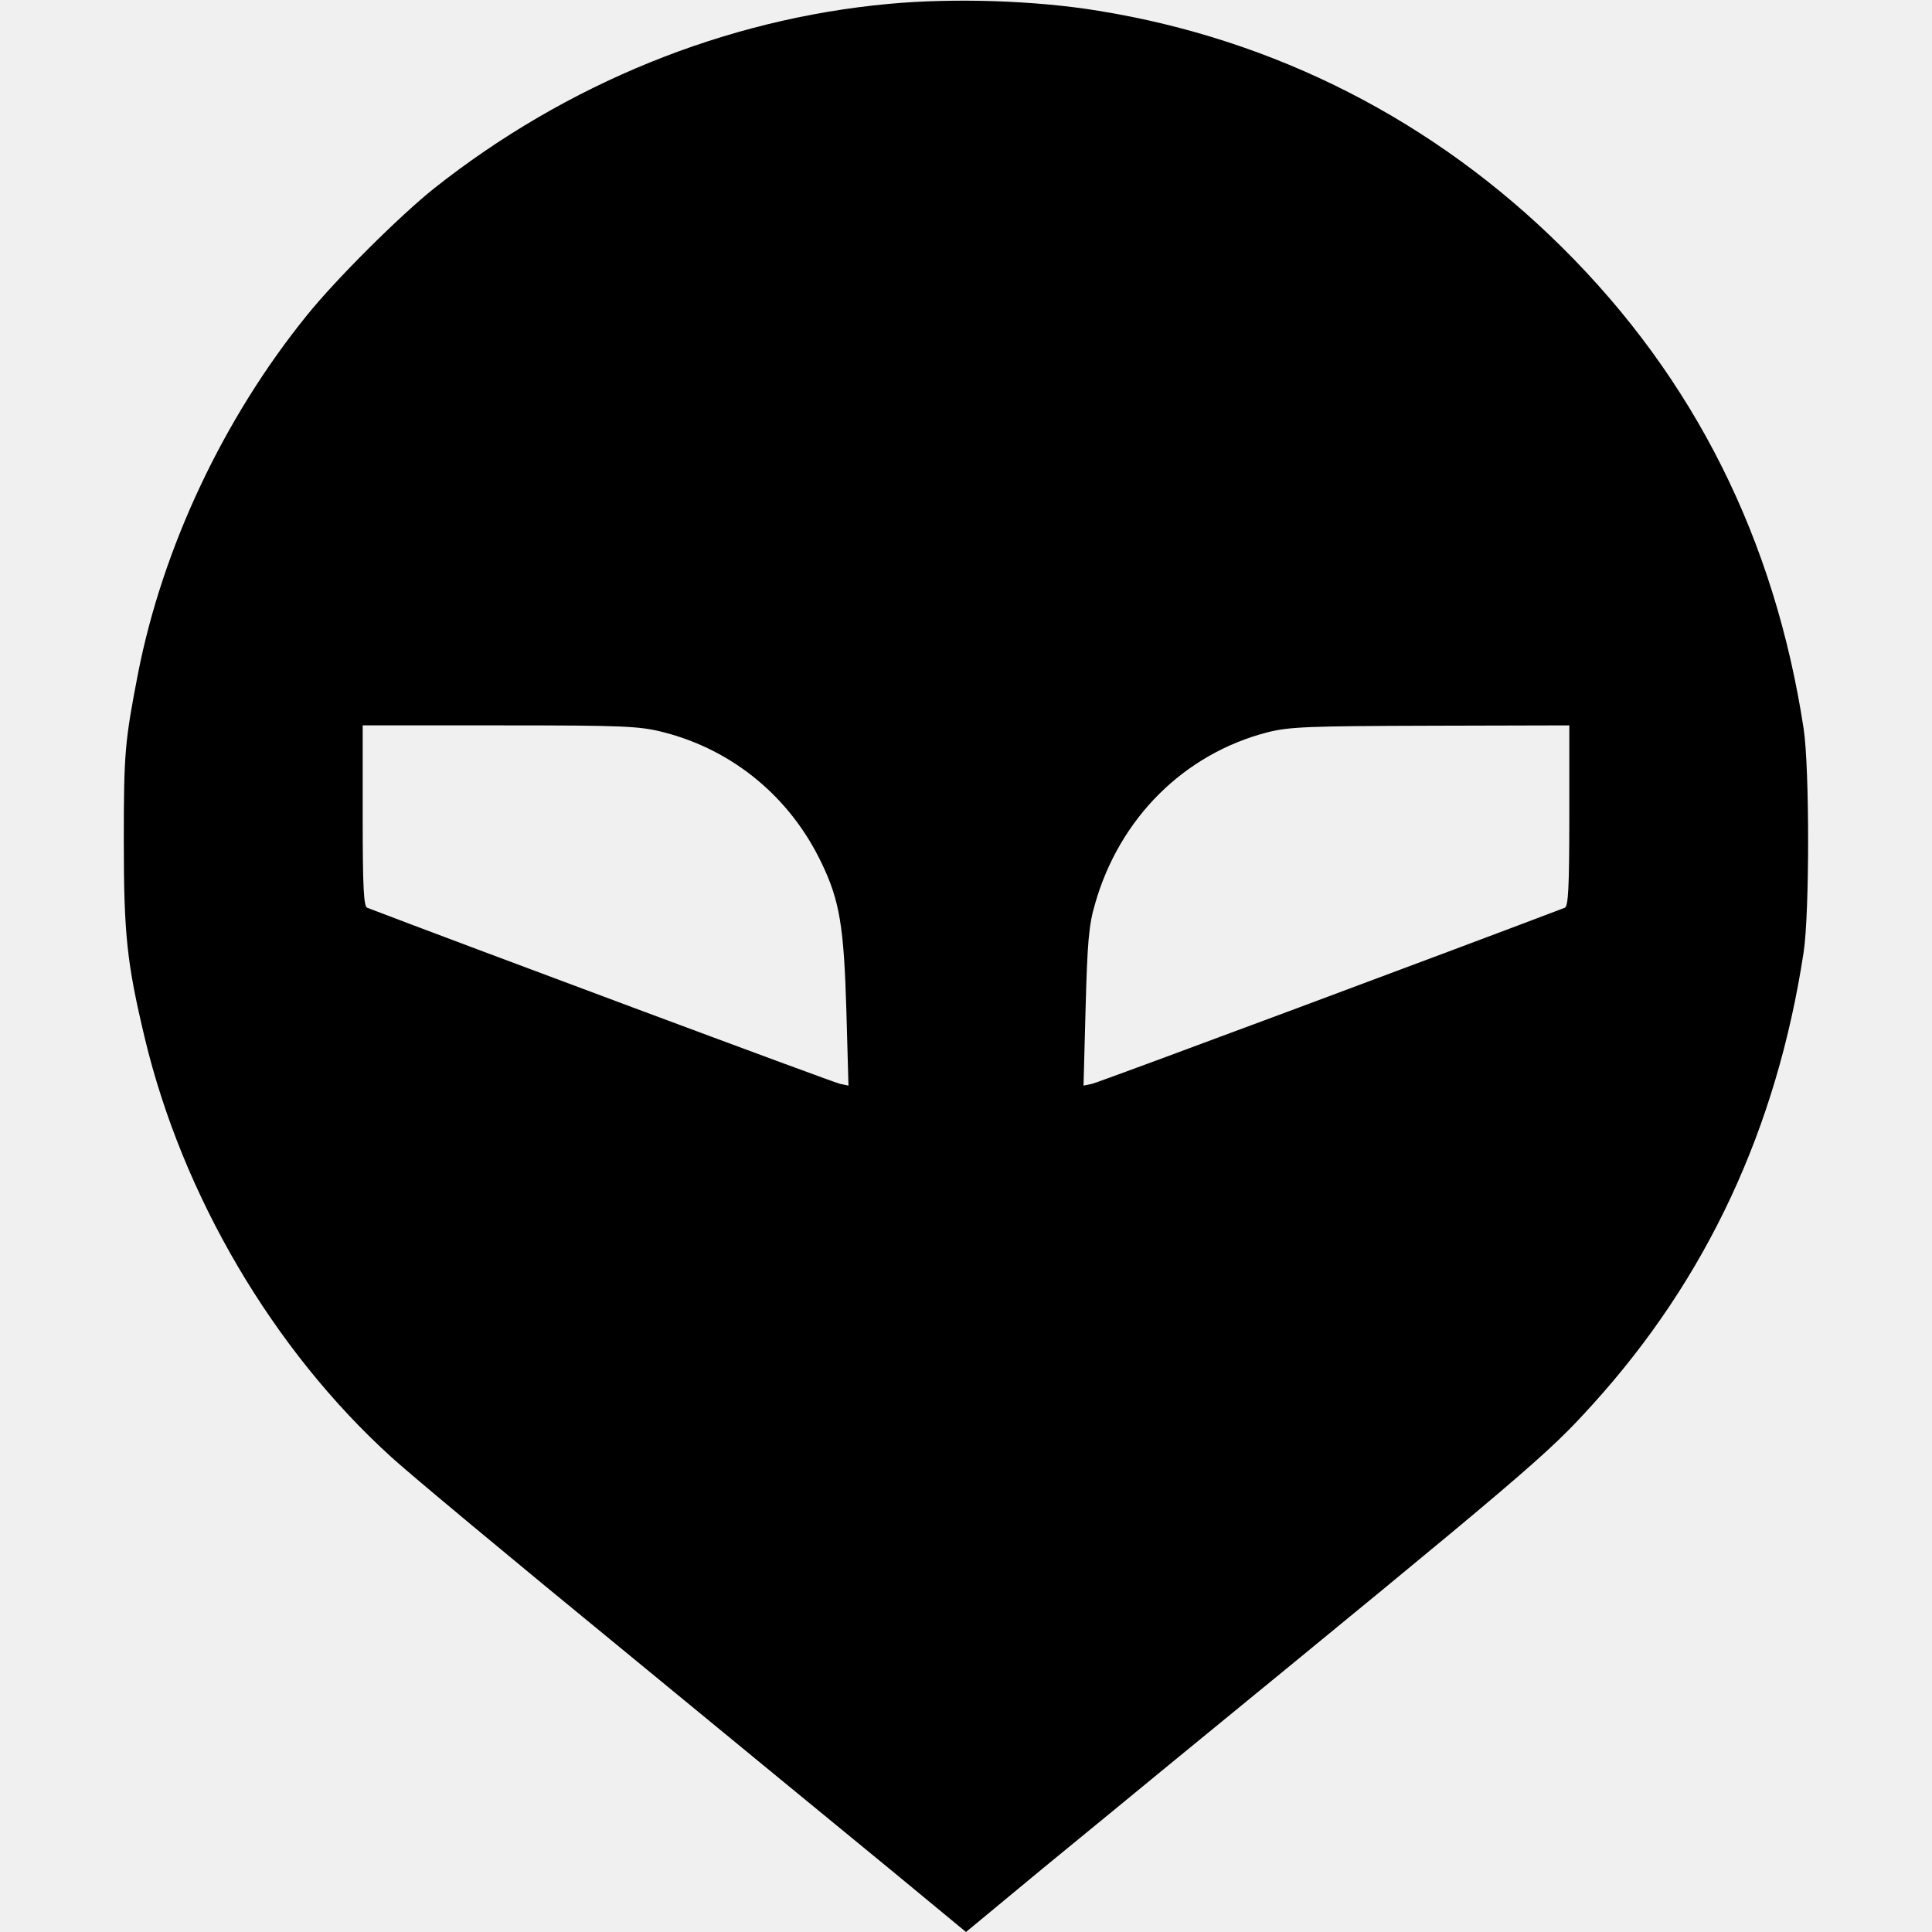
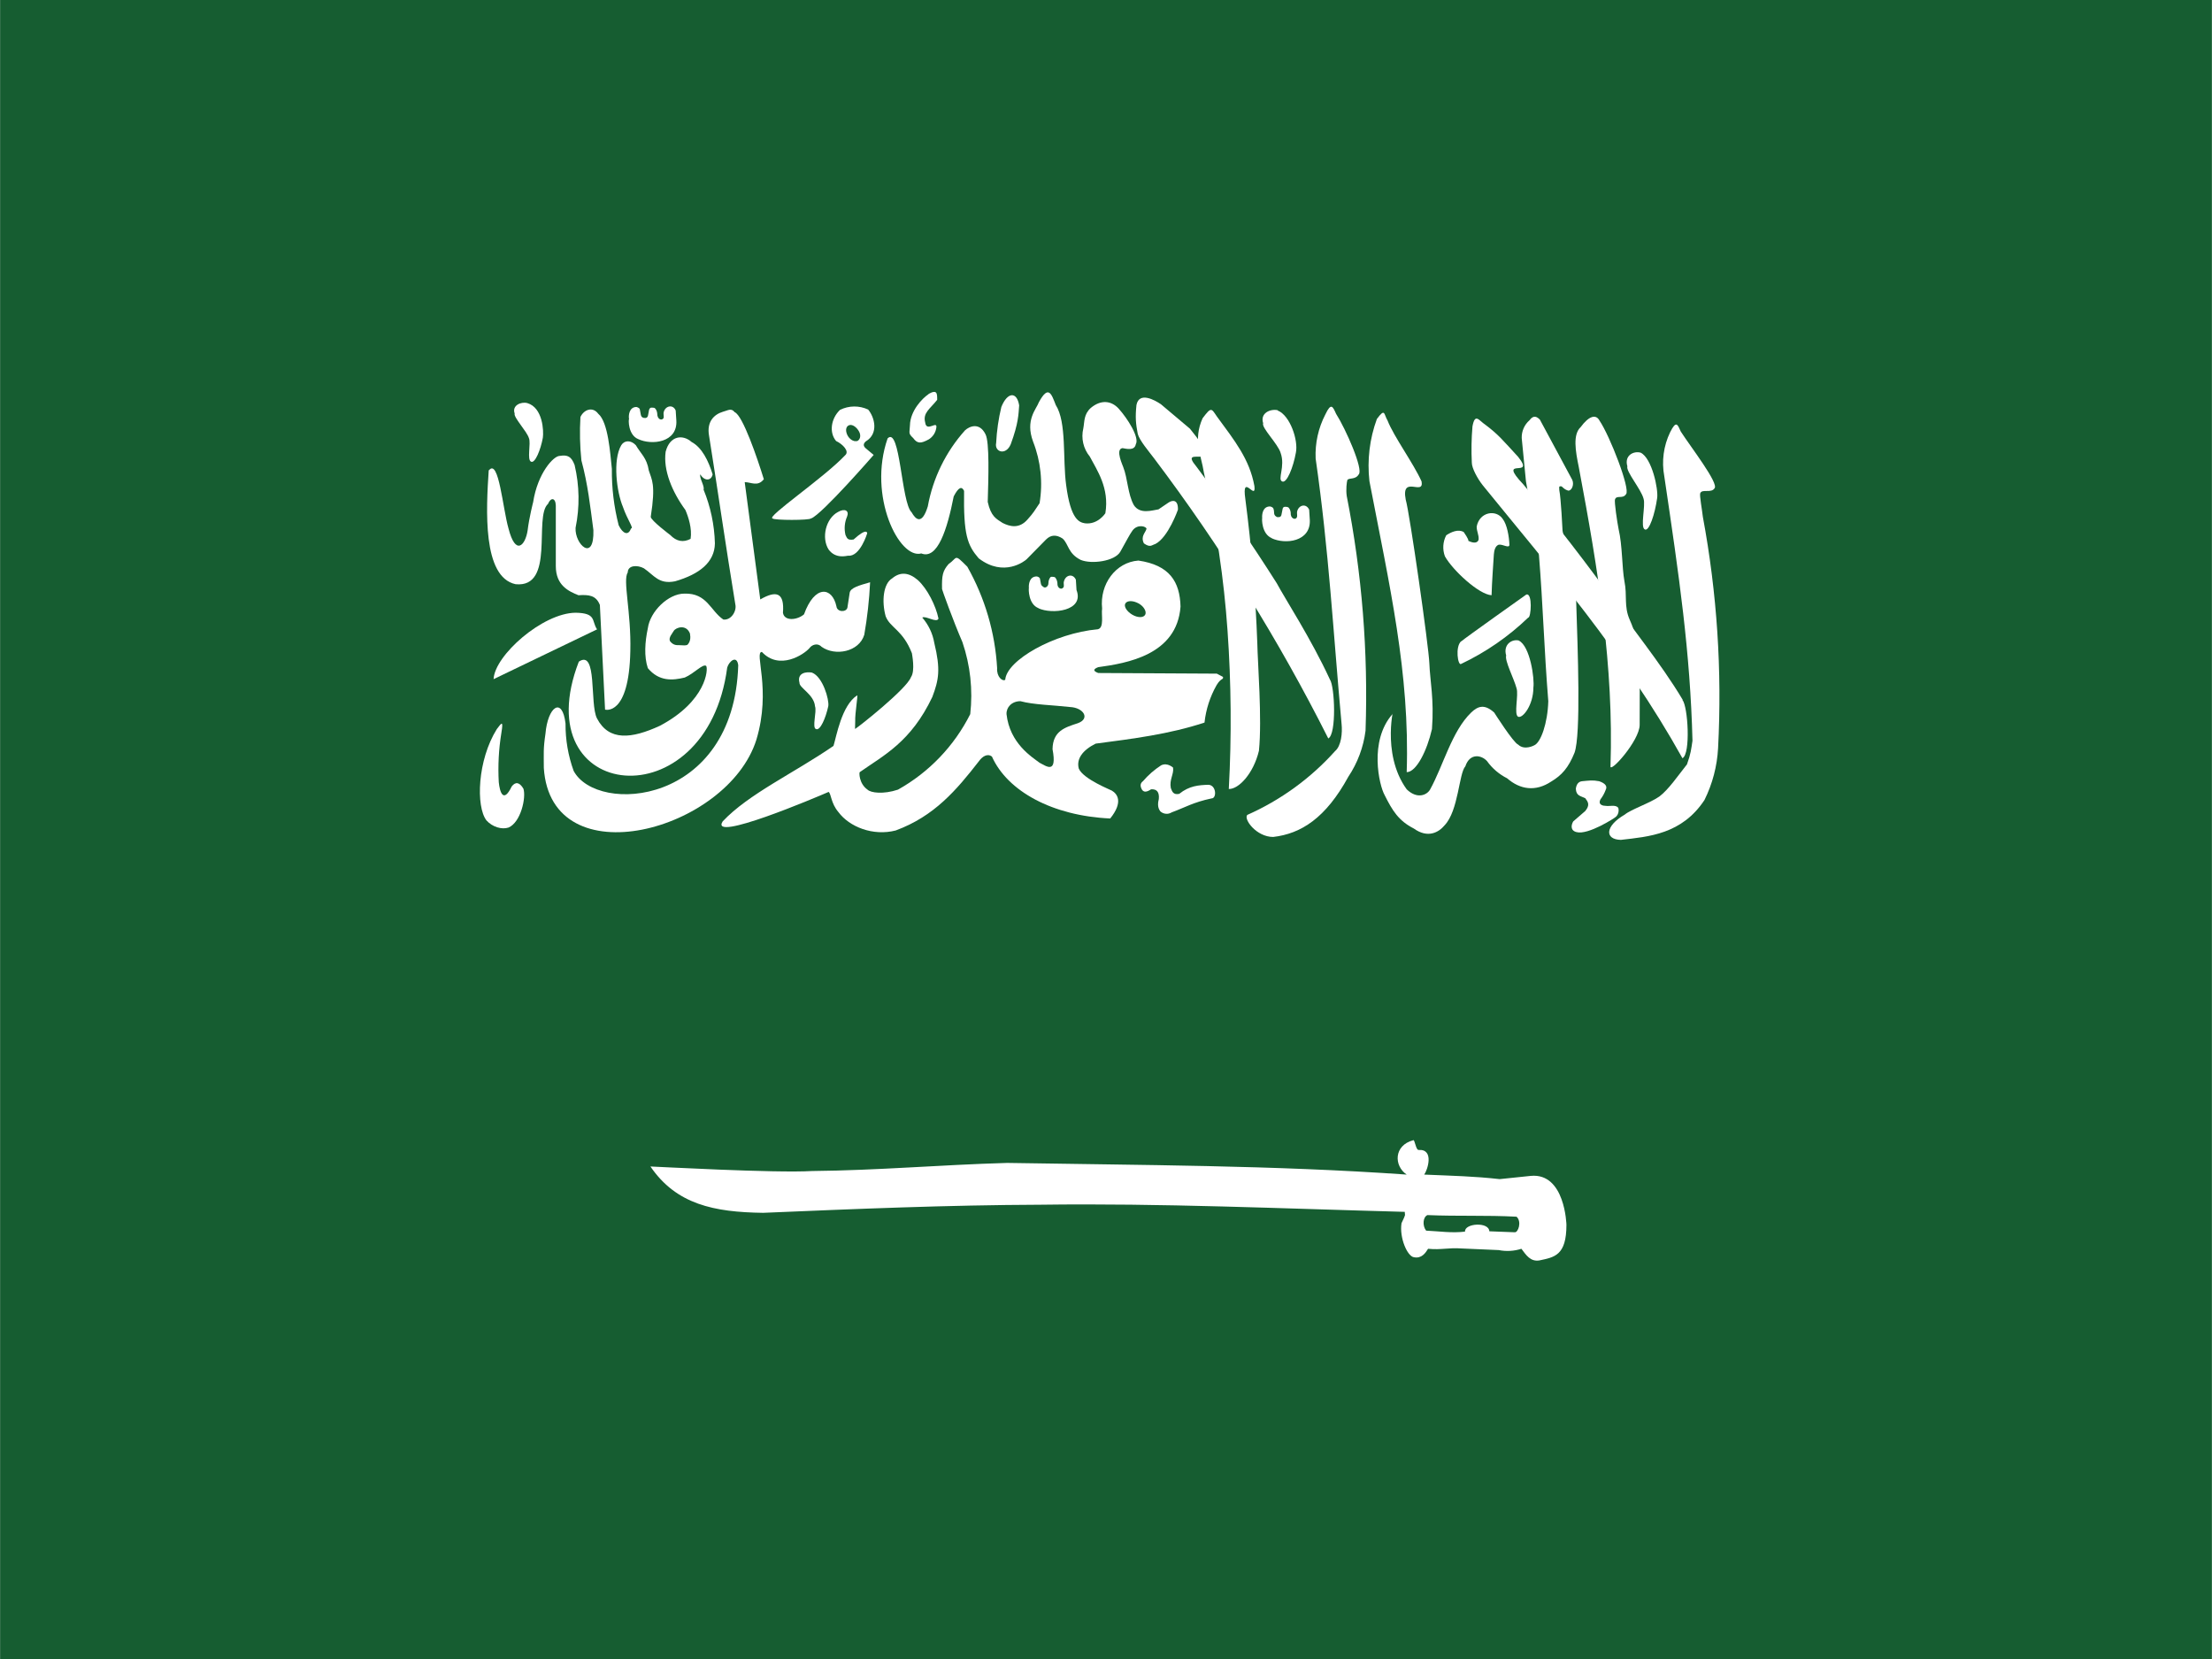
- <svg xmlns="http://www.w3.org/2000/svg" version="1.0" width="554pt" height="554pt" viewBox="0 0 554 554" preserveAspectRatio="xMidYMid meet">
-   <g transform="translate(0,554) scale(0.1,-0.1)" fill="#000000" stroke="none">
-     <path d="M2550 5529 c-470 -43 -926 -229 -1305 -529 -99 -79 -280 -259 -364 -363 -240 -296 -414 -666 -485 -1027 -38 -196 -41 -229 -41 -480 0 -271 9 -352 60 -566 108 -452 368 -895 708 -1203 50 -46 348 -294 662 -551 314 -258 663 -545 778 -639 l207 -171 221 183 c122 100 288 236 368 302 1030 843 1077 883 1209 1029 326 360 527 790 604 1296 17 113 17 527 0 640 -83 544 -314 1005 -692 1380 -367 364 -823 597 -1330 679 -182 30 -416 37 -600 20z m-646 -2089 c198 -51 362 -186 452 -375 52 -108 64 -183 71 -424 l6 -214 -24 5 c-17 3 -1100 407 -1356 505 -10 4 -13 56 -13 264 l0 259 393 0 c359 0 401 -2 471 -20z m2596 -239 c0 -208 -3 -260 -13 -264 -257 -98 -1339 -502 -1356 -505 l-24 -5 6 224 c5 185 9 237 27 297 70 246 255 430 494 492 63 16 116 18 469 19 l397 1 0 -259z" />
+ <svg xmlns="http://www.w3.org/2000/svg" viewBox="0 0 640 480">
+   <defs>
+     <clipPath id="a">
+       <path fill-opacity=".7" d="M-85.3 0h682.6v512H-85.3z" />
+     </clipPath>
+   </defs>
+   <g fill-rule="evenodd" clip-path="url(#a)" transform="translate(80)scale(.9375)">
+     <path fill="#165d31" d="M-128 0h768v512h-768z" />
+     <path fill="#fff" d="M65.5 145.1c-.8 12-2 33 8.3 35.2 12.3 1.2 5.5-20.8 10-24.8.8-2 2.3-2 2.4.5v18.7c0 6 4 7.8 7 9 3.2-.2 5.4 0 6.6 3l1.6 32.3s7.4 2.2 7.8-18.1c.3-12-2.4-21.9-.8-24.2 0-2.3 3-2.4 5-1.3 3.2 2.2 4.6 5 9.6 4 7.6-2.2 12.2-5.9 12.3-11.7a47 47 0 0 0-3.5-16.6c.4-1-1.4-3.7-1-4.7 1.3 2.2 3.4 2 3.8 0-1.3-4.2-3.3-8.3-6.5-10-2.7-2.4-6.7-2-8 3-.8 5.7 2 12.4 6.1 18 .9 2.1 2.1 5.7 1.6 8.9q-3.4 1.8-6.3-1.2s-6-4.5-6-5.6c1.6-10.2.3-11.4-.6-14.3-.6-3.9-2.5-5.2-4-7.8-1.5-1.6-3.5-1.6-4.5 0-2.7 4.6-1.4 14.5.5 19 1.4 4.1 3.5 6.7 2.5 6.7-.8 2.3-2.5 1.7-3.8-1a67 67 0 0 1-2.1-17.4c-.5-4.6-1.1-14.4-4.2-17-1.8-2.4-4.5-1.2-5.5 1a82 82 0 0 0 .3 13.4c2 7.4 2.7 14 3.7 21.5.3 10.1-5.8 4.4-5.5-.7a45 45 0 0 0-.3-19.4c-1-2.6-2.1-3.2-4.6-2.8-1.9 0-6.8 5.3-8.2 14.3 0 0-1.2 4.6-1.7 8.7-.7 4.6-3.7 8-5.9-.6-1.8-6.3-3-21.6-6-18z" />
+     <path fill="#fff" d="m99 194.2-32 15.4c.3-7.3 15.1-20.4 25.3-20.5 6.5.1 4.9 2.5 6.6 5.1z" />
+     <path fill="#fff" d="M93.3 204.2c-16.8 43.5 39.5 49.6 45.8 1.8.6-2 3-3.9 3.4-.7-1.3 43.3-43.6 46.2-50.8 32.6a42 42 0 0 1-2.5-14.6c-1-8.5-5.5-5.2-6.2 3.2-.7 4.7-.5 6-.5 10.5 2.2 34.2 56.7 19.5 65.6-8.7 4.7-15.6-.8-27.1 1.7-27.1 5.4 5.8 13 .8 14.7-1.2.7-1 2.5-1.7 3.7-.4 4.2 3 11.6 1.6 13.2-3.7q1.4-8 1.8-16.2c-3.5 1-6 1.7-6.3 3.2l-.7 4.6c-.3 1.5-3.2 1.5-3.4-.4-1.3-6-6.7-6.7-10 2.5-2.1 1.8-6.1 2.2-6.5-.5.5-6.2-2-7-7-4.1l-4.8-36.2c2 0 4 1.5 5.9-.9-2-6.5-6.5-19.7-9-20.7-1.1-1.4-2.1-.5-3.7-.1-2.6.8-5 3-4.2 7.4 3 18.8 5 33.1 8.1 52 .5 2.1-1.3 5-3.7 4.7-4-2.7-5-8.2-12-8-5 0-10.6 5.5-11.3 10.7-.9 4.2-1.2 8.7 0 12.3 3.5 4.2 7.7 3.8 11.4 2.9 3-1.3 5.5-4.3 6.6-3.6.7.9.1 10.9-14.3 18.5-8.7 4-15.7 4.8-19.4-2.3-2.3-4.5.2-21.4-5.6-17.5" />
+     <path fill="#fff" d="M165 160c3.3-1.2 19.3-19.6 19.3-19.6l-2.4-2q-1.3-1.1 0-2.2c4-2.4 2.7-7.4.7-9.8a10 10 0 0 0-8.7.1c-2.8 2.7-3.4 7-1.2 9.6 2.1 1 4.2 3.2 2.8 4.4-6.6 7-24.5 19.1-22.4 19.5.4.6 11.5.6 11.8 0zm-97 65c-6 9.6-6.5 23.9-3.2 28.2 1.8 2 4.7 2.9 6.8 2.2 3.8-1.6 5.5-9.3 4.6-12q-1.8-3-3.6-.7c-2.6 5.4-3.7 1.7-4-1.3a70 70 0 0 1 .8-15.2c.7-4.2 0-3-1.4-1.2m257.1-15.3c-5.8-12.6-13.9-25-16.4-29.7a558 558 0 0 0-24.8-36c-6.2-7.4 10.2 3.1-2-11.7l-8.9-7.5c-2-1.4-6.8-4-7.6.2-.4 3.8-.2 5.8.4 8.9.5 2 3.5 5.5 5 7.5a565 565 0 0 1 53.8 86.5c2.6-1.3 2-16.1.5-18.2" />
+     <path fill="#fff" d="M299.6 251.5c-1.2 1.3 2.8 6.8 8 6.8 8.6-1 16.2-5.8 23.2-18.6a33 33 0 0 0 5.3-14.2 317 317 0 0 0-5.8-72.4c-.3-2 0-4.4.2-5 .6-.7 2.5 0 3.5-1.7 1.5-1.5-4-14-7-18.7-1-2.2-1.5-3.6-3.3.2a27 27 0 0 0-3 13.6c4.1 28.5 5.4 53.4 8 81.9.3 2.8-.1 6.8-2 8.4a80 80 0 0 1-27.1 19.7m116.5-.1c-6.2 3.6-6.2 7.7-1.2 7.8 8.6-1 18.8-1.7 25.8-12.3a41 41 0 0 0 4.2-16 303 303 0 0 0-4.7-71.4c-.2-2-1.1-6.7-.8-7.3.6-1.4 3.4.1 4.4-1.5 1.4-1.5-7.3-12.7-10.4-17.5-1-2.2-1.4-3.6-3.3.2a22 22 0 0 0-1.8 13.6c4.6 31 8 54.2 8.7 81.6-.4 2.6-.5 4-1.7 7.3-2.7 3.4-5.7 7.8-8.5 9.9-2.8 2-8.8 4-10.7 5.6" />
+     <path fill="#fff" d="M420.7 223.7q.1-10.9-.1-19a34 34 0 0 0-3-13.5c-1.8-4.1-.7-7.4-1.6-11.8-.8-4.4-.6-11-1.8-16.1-.4-2-1.4-8.5-1.1-9.2.5-1.4 2.4 0 3.4-1.6 1.4-1.5-5-18-8.2-22.7-1.1-2.1-3.3-1.4-5.8 2-2.5 2.3-1.6 7.4-.6 12.3 6.1 32.3 10.8 61.6 9.8 92.3-.4 2.6 9-7.8 9-12.7m-45.7-40c-3.9-.2-12-7.7-14.4-12a8 8 0 0 1 .4-6.5c1.5-1 3.7-2 5.4-1 0 0 1.7 2.4 1.4 2.7 2 1 3 .5 3.2-.4.1-1.5-.6-2.4-.6-4 .9-4.6 6-5.3 8-2.4 1.4 1.8 2 5.5 2.1 8 0 1.3-2-.2-3.3 0-1.1.4-1.4 1.8-1.5 3-.2 3.3-.6 8.6-.7 12.5zm-71.8 48c1-9.8-.4-27.3-.5-33.1A477 477 0 0 0 299 154c-1.2-8.4 3.4.9 2.8-4-1.5-8.3-6.1-14-11.6-21.5-1.7-2.5-1.7-3-4.4.6-3 6.7-.4 11.4.4 16.7 3.9 17.2 6.2 33 7.3 48.7a393 393 0 0 1 .4 49c3 .1 7.6-4.7 9.3-11.8" />
+     <path fill="#fff" d="M434 216c-6.9-11.6-17.2-24-20-28.7a658 658 0 0 0-29.2-37.8c-8.5-9 4-1.5-1.6-8.5-4.7-5.1-6-6.8-10.1-9.9-2-1.3-3.2-3.8-4 .5a83 83 0 0 0-.2 11.2c0 1.7 1.8 5 3.4 7 20.7 25.5 43.4 51.5 61.6 84.2 2.6-1.3 1.7-16 0-18z" />
+     <path fill="#165d31" d="M122.6 194.7c-.5.9-1.6 2-1.2 3.1q1 1.4 2.6 1.3c1.1 0 2.7.3 3-.3q1-1.2.6-3.3c-1.2-3-4.4-1.8-5-.8" />
+     <path fill="#fff" d="M354.2 362.5c9.2.4 15.2.5 23.3 1.4l9.6-1c10.6-1 11 15.1 11 15.1 0 9.5-3.7 10-8.4 11-2.7.4-4-1.6-5.5-3.6a14 14 0 0 1-7 .4l-11.5-.5c-4-.3-6.2.5-10.3.1-.8 1.3-2 3.1-4.4 2.6-2-.3-4.5-6-3.8-10.5 1.5-3.2 1-2.1 1-3.5-37.6-1-75.5-2.7-112.3-2.2-28.8.1-57.2 1.3-85.7 2.5-15.2-.2-26.8-2.6-34.8-14.3.8 0 38.8 2.1 49.9 1.4 20.5-.2 39.3-1.9 60.2-2.5 41.2.7 82.1.7 123.3 3.6-4-2.7-4-9 2-10.6.5-.4.8 3.1 1.7 3 4.9-.3 2.7 6.3 1.7 7.6M188.6 135.3c-6.2 17.8 3.6 37.4 10.4 35.5 5 2 8-7.4 10-17.6 1.5-2.9 2.5-3.2 3.2-1.7-.2 13.6 1 16.7 4.5 20.8 7.8 6 14.3.8 14.8.3l6-6.1q2.2-2.2 5.1-.3c1.9 1.7 1.6 4.6 5.6 6.6 3.4 1.4 10.5.4 12.2-2.5 2.2-3.9 2.8-5.2 3.8-6.6 1.6-2.1 4.3-1.2 4.3-.5-.3 1.2-1.9 2.3-.8 4.5 2 1.4 2.4.5 3.5.2 4-2 7-10.6 7-10.6.1-3.2-1.7-3-2.9-2.2l-3.1 2.1c-2 .3-5.7 1.6-7.6-1.3-1.9-3.4-1.9-8.3-3.3-11.8 0-.2-2.6-5.5-.2-5.8 1.2.2 3.7.9 4.1-1.2 1.2-2.1-2.6-8-5.3-11-2.3-2.5-5.5-2.8-8.6-.2-2.2 2-1.9 4.2-2.3 6.3a10 10 0 0 0 2 8.7c2.2 4.2 6.1 9.7 4.8 17.5 0 0-2.3 3.6-6.3 3.1-1.7-.3-4.4-1-5.8-11.8-1.1-8 .2-19.4-3.2-24.7-1.3-3.3-2.2-6.4-5.2-.9-.8 2.2-4.3 5.5-1.8 12.2a36 36 0 0 1 2 19c-1.5 2.2-1.8 2.9-3.7 5-2.6 3-5.5 2.2-7.7 1.1-2-1.3-3.6-2-4.6-6.5.2-7 .6-18.5-.7-20.9-1.9-3.8-5-2.4-6.3-1.2a48 48 0 0 0-11.5 23.5c-1.8 5.8-3.7 4.1-5 1.8-3.2-3-3.5-26.7-7.4-22.8" />
+     <path fill="#fff" d="M207.4 174.1c2.9-2 1.6-3.4 5.8.8a72 72 0 0 1 9.2 31.3c-.2 2.6 1.6 4.2 2.5 3.6.4-6 15.1-14.4 28.6-15.6 2-.5 1-4.4 1.3-6.4-.8-7.5 4.2-14.3 11.2-14.8 9.6 1.4 12.8 6.5 13 14.2-1.1 15-16.7 17.5-25.4 18.7-1.3.5-1.9 1.1 0 1.8l36.6.2 1.9 1c.2 1-.6.2-2 2.6a30 30 0 0 0-3.7 11.5c-10.9 3.6-22.2 5-33.6 6.5-4 2-6 4.7-5.2 7.7 1.4 3.3 10.2 6.7 10.2 6.8 1.7 1 3.6 3.5-.5 8.6-17.8-.8-31.7-8.4-36.5-19.1-1.4-1.1-3 0-4 1.4-7 9-13.8 17-25.7 21.4-7 1.8-14.3-1.1-17.7-5.7-2.3-2.7-2.2-5.6-3-6.2-3.9 1.7-36.9 15.7-32.7 9.1 8-8.5 22-14.9 34.2-23.3.9-2.9 2.5-12.5 7.3-15.6.3 0-.7 5.6-.6 8 0 2-.2 2.7.2 2.2.9-.5 15.7-12.2 17-15.8 1.4-2 .3-7.2.3-7.4-2.8-7.2-6.7-7.8-8.1-11.4-1.3-4.7-.7-10.1 2-11.7q3.7-3.1 7.9.5c3 2.7 5.6 8 6.4 11.9-.5 1.5-4-1-5-.3a16 16 0 0 1 3.7 7.8c2 8.2 1.4 11.4-.6 16.7-6.6 13.9-15 18-22.4 23.2-.2 0-.3 3.5 2.4 5.4 1 1 4.9 1.5 9.4 0a55 55 0 0 0 22.3-23.3 51 51 0 0 0-2.4-22.2c-2.9-6.7-6.3-16.2-6.3-16.4-.1-4.2.2-5.6 2-7.7m-95.8-38.6c4.2 2 12.2 1.1 11.8-5.7l-.2-3.1c-.8-2-3.2-1.5-3.7.5-.2.7.3 1.8-.3 2.1-.4.4-1.7.2-1.7-1.7q-.1-1-.7-1.6-.2-.2-.9-.2c-.6 0-.6.1-.9.6l-.3 1.6q-.1.9-.8 1c-.6 0-.5 0-1-.2q-.4-.3-.5-1l-.3-1.6q-.3-.4-1-.6c-2.3 0-2.5 2.7-2.3 3.7-.2.2-.3 4.9 2.8 6.2" />
+     <path fill="#fff" d="M235.1 187.7c4.2 2 14.3.9 11.8-5.6l-.2-3.2c-.9-2-3.2-1.5-3.7.6-.2.6.3 1.7-.4 2-.3.4-1.7.2-1.6-1.6q-.1-1-.7-1.7-.3-.2-1-.2c-.5 0-.5.2-.8.7q-.3.7-.3 1.6-.2.8-.9 1c-.5 0-.4 0-.8-.3q-.5-.3-.6-.9l-.3-1.6q-.3-.5-1-.6c-2.3 0-2.5 2.6-2.4 3.6-.1.2-.2 5 3 6.2zm72-21.6c4.2 2 12.1 1.1 11.8-5.6l-.2-3.2c-.9-2-3.2-1.5-3.7.5-.2.7.3 1.8-.4 2.2-.3.3-1.7.1-1.6-1.8q-.1-1-.7-1.6-.3-.2-1-.2t-.8.7l-.3 1.5q-.1 1-.9 1c-.8 0-.4 0-.8-.2q-.5-.3-.6-.9 0-1-.3-1.7-.4-.4-1-.5c-2.3 0-2.5 2.6-2.4 3.6-.1.2-.2 4.9 3 6.2zm37.3 54.3c-7.3 8.3-4.1 22-2.4 25 2.4 4.8 4.3 7.9 9 10.3 4.3 3.1 7.7 1.2 9.5-1 4.3-4.5 4.4-16 6.4-18.2 1.4-4.2 5-3.5 6.7-1.6a17 17 0 0 0 6.2 5.3c4 3.5 8.8 4.2 13.6 1 3.2-1.9 5.3-4.2 7.2-8.9 2-5.6 1-31.6.5-47l-4.2-21.5c0-.2-.5-10.2-1-12.5 0-1-.3-1.3.7-1.2 1.1 1 1.2 1 2 1.3 1 .2 2-1.7 1.3-3.3l-10-18.6c-.8-.8-1.9-1.6-3.2.2a7 7 0 0 0-2.4 5.5l1.3 13.3 4 22.6c1.3 16 1.6 29.2 2.9 45.3-.2 6.8-2.3 12.7-4.3 13.6 0 0-3 1.7-5-.2-1.5-.6-7.4-9.9-7.4-9.9-3-2.7-5-2-7.1 0-6 5.8-8.6 16.4-12.7 23.8-1 1.7-4 3-7.2-.1-8.2-11.3-3.4-27.3-4.4-23.2M309 126.7c3.8 1.5 6.4 9.2 5.6 13-.8 4.5-2.8 9.5-4.2 8.9-1.6-.6 1-4.6-.5-8.8-.8-2.8-6-7.8-5.4-9.2-1-3.1 2.2-4.5 4.5-4z" />
+     <path fill="#fff" d="M356.6 225c.7-9.2-.6-14.8-.8-20.2s-6.1-46.6-7.3-50.6c-1.5-7.8 5.7-1 4.9-5.6-2.5-5.6-8.6-13.9-10.5-18.8-1.2-2-.7-4-3.3-.5a42 42 0 0 0-2.3 19.2c6.2 32.3 12.5 59.1 11.5 89.8 3 0 6.3-6.7 7.8-13.3m64.4-85.3c3.5 1.7 5.5 11.3 5.1 14-.7 5-2.5 10.4-3.8 9.7-1.5-.6.3-7.4-.4-9.5-.8-3-5.5-8.4-5-10-1-3.4 2-4.8 4.1-4.2m-255.7 67.9c3.3 1.3 5.3 8.3 5 10.3-.8 3.7-2.5 7.7-3.8 7.1-1.3-.4.3-5.4-.3-7-.3-3.7-4.9-5.7-4.8-7.3-.8-3 2-3.5 4-3.1z" />
+     <path fill="#165d31" d="M244.9 218.2c4.2.2 6.3 3.6 2.4 5-4 1.3-7.7 2.4-7.8 8 1.5 8-2 5.2-4 4.2-2.4-1.8-9.2-6-10.2-15-.1-2.1 1.6-4 4.3-4 4 1.1 10 1.2 15.3 1.8" />
+     <path fill="#fff" d="M77.4 124.4c4.8 1.4 5.1 8.6 4.8 10.7-.7 3.8-2.4 7.9-3.6 7.4-1.4-.5 0-5.7-.7-7.3-.7-2.2-4.8-6.4-4.4-7.6-.9-2.5 2-3.7 3.9-3.2m95.9 33.6c-3.8 2-5.2 8-2.9 11.6 2.2 3 5.6 1.9 6 1.9 3.7.4 5.9-6.9 5.9-6.9s.1-2-4.2 1.9c-1.9.3-2-.4-2.5-1.4a9 9 0 0 1 .5-5.7c.7-1.8-.7-2.6-2.8-1.4m28-36.4c-2 1.3-5.7 5.2-5.8 9.6-.1 2.5-.6 2.5 1 4 1.3 1.8 2.4 1.7 4.8.4a5 5 0 0 0 2.3-3.4c.6-2.8-3 1.4-3.4-1.8-.8-3 1.5-4.2 3.7-7 0-2 0-3.3-2.7-1.8zm22.4 4a60 60 0 0 0-1.6 11.1c-.6 2.8 3 4 4.5.4 2.4-6.5 2.4-9.3 2.6-12-.7-4.3-3.6-4.2-5.5.5m142 72.3c.4-.5 20-14.4 20-14.4 2-.7 1.5 7.2.6 7.1a78 78 0 0 1-20.7 14.3c-1 .7-1.9-5.3 0-7zm17.7-.2c3.5 1.7 4.9 11.8 4.5 14.5 0 5.4-3.3 9.6-4.7 9-1.4-.7.2-6.7-.5-8.8-.8-3-3.7-8.5-3.2-10.1-1-3.4 1.8-5.2 4-4.6zm-116 43.4a26 26 0 0 1 5.6-4.9c2-1 3.8.8 3.7.7.3 2-1.2 3.7-.7 6.3.4 1 .7 2.2 2.6 1.8 3.1-2.5 6-2.7 9-2.8 2.5.1 2.6 4.2 1 4.2-5.7 1.2-8.2 2.8-12.3 4.3-2 1.2-3.6-.3-3.6-.4s-1.1-1.1-.4-3.7q.3-3.2-2.4-3c-1.2.8-2.4 1.2-3-.3q-.6-1.4.5-2.2m136.6 5.4c.8 1 1.4 2-.1 3.8l-3.7 3.2c-.6 1-1 2.8 1 3.3 3.6 1 12-4.5 12-4.6 1.4-1 1-3 .8-3-.8-.9-2.6-.3-3.8-.5-.6 0-2.5-.2-1.6-2a11 11 0 0 0 1.6-2.9q.9-1.7-2-2.7c-2.1-.4-3-.2-5.3 0q-1.6.2-1.9 2.3c.1 2.3 1.5 2.2 3 3z" />
+     <path fill="#165d31" d="M268.1 189.7c-.5 1-2.3 1-4 0s-2.7-2.6-2.1-3.5 2.3-.9 4 0 2.6 2.6 2.1 3.5m-89-53.6c-1 .3-2.4-.6-3-2s-.3-2.6.7-2.9 2.3.7 3 2 .3 2.7-.8 3zM355.2 375c9.4.4 18.2 0 27.5.5 1.7 1.5.5 5-.6 4.8l-7.8-.3c-.1-3-7.7-2.5-7.5.1-4.1.5-7.8-.1-12-.3-1.2-1.5-1-4.2.4-4.8" />
  </g>
</svg>
